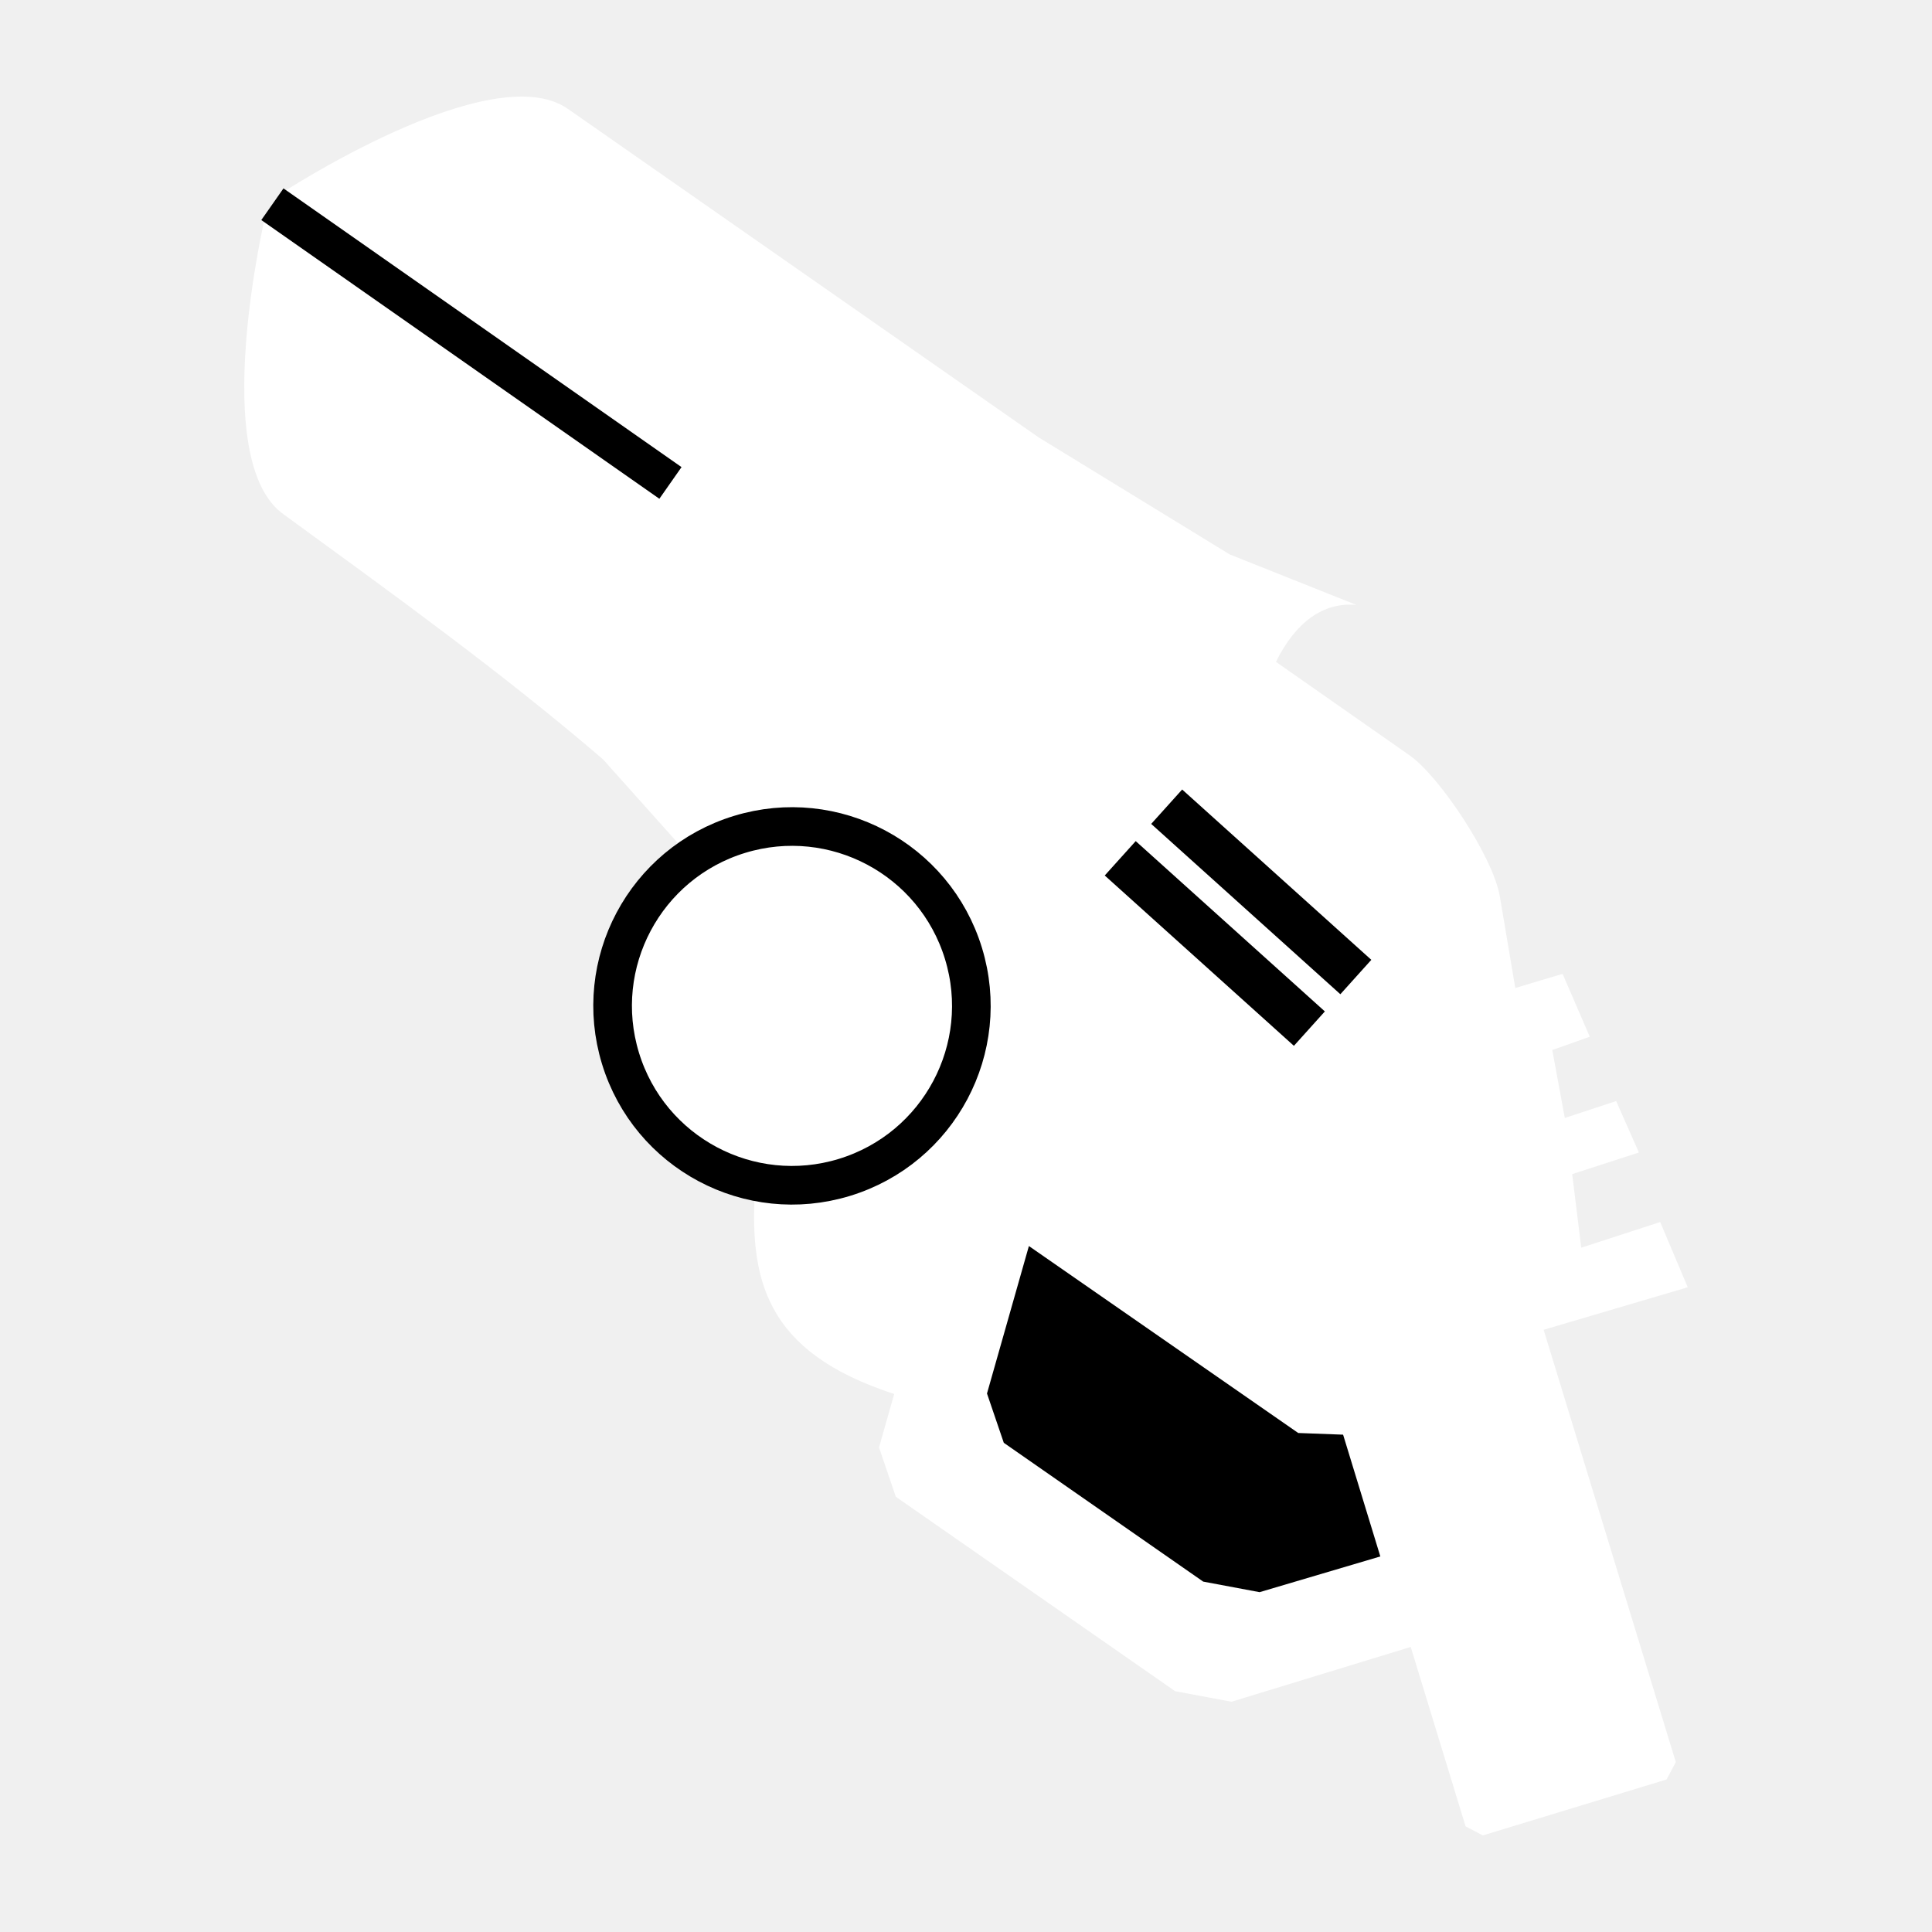
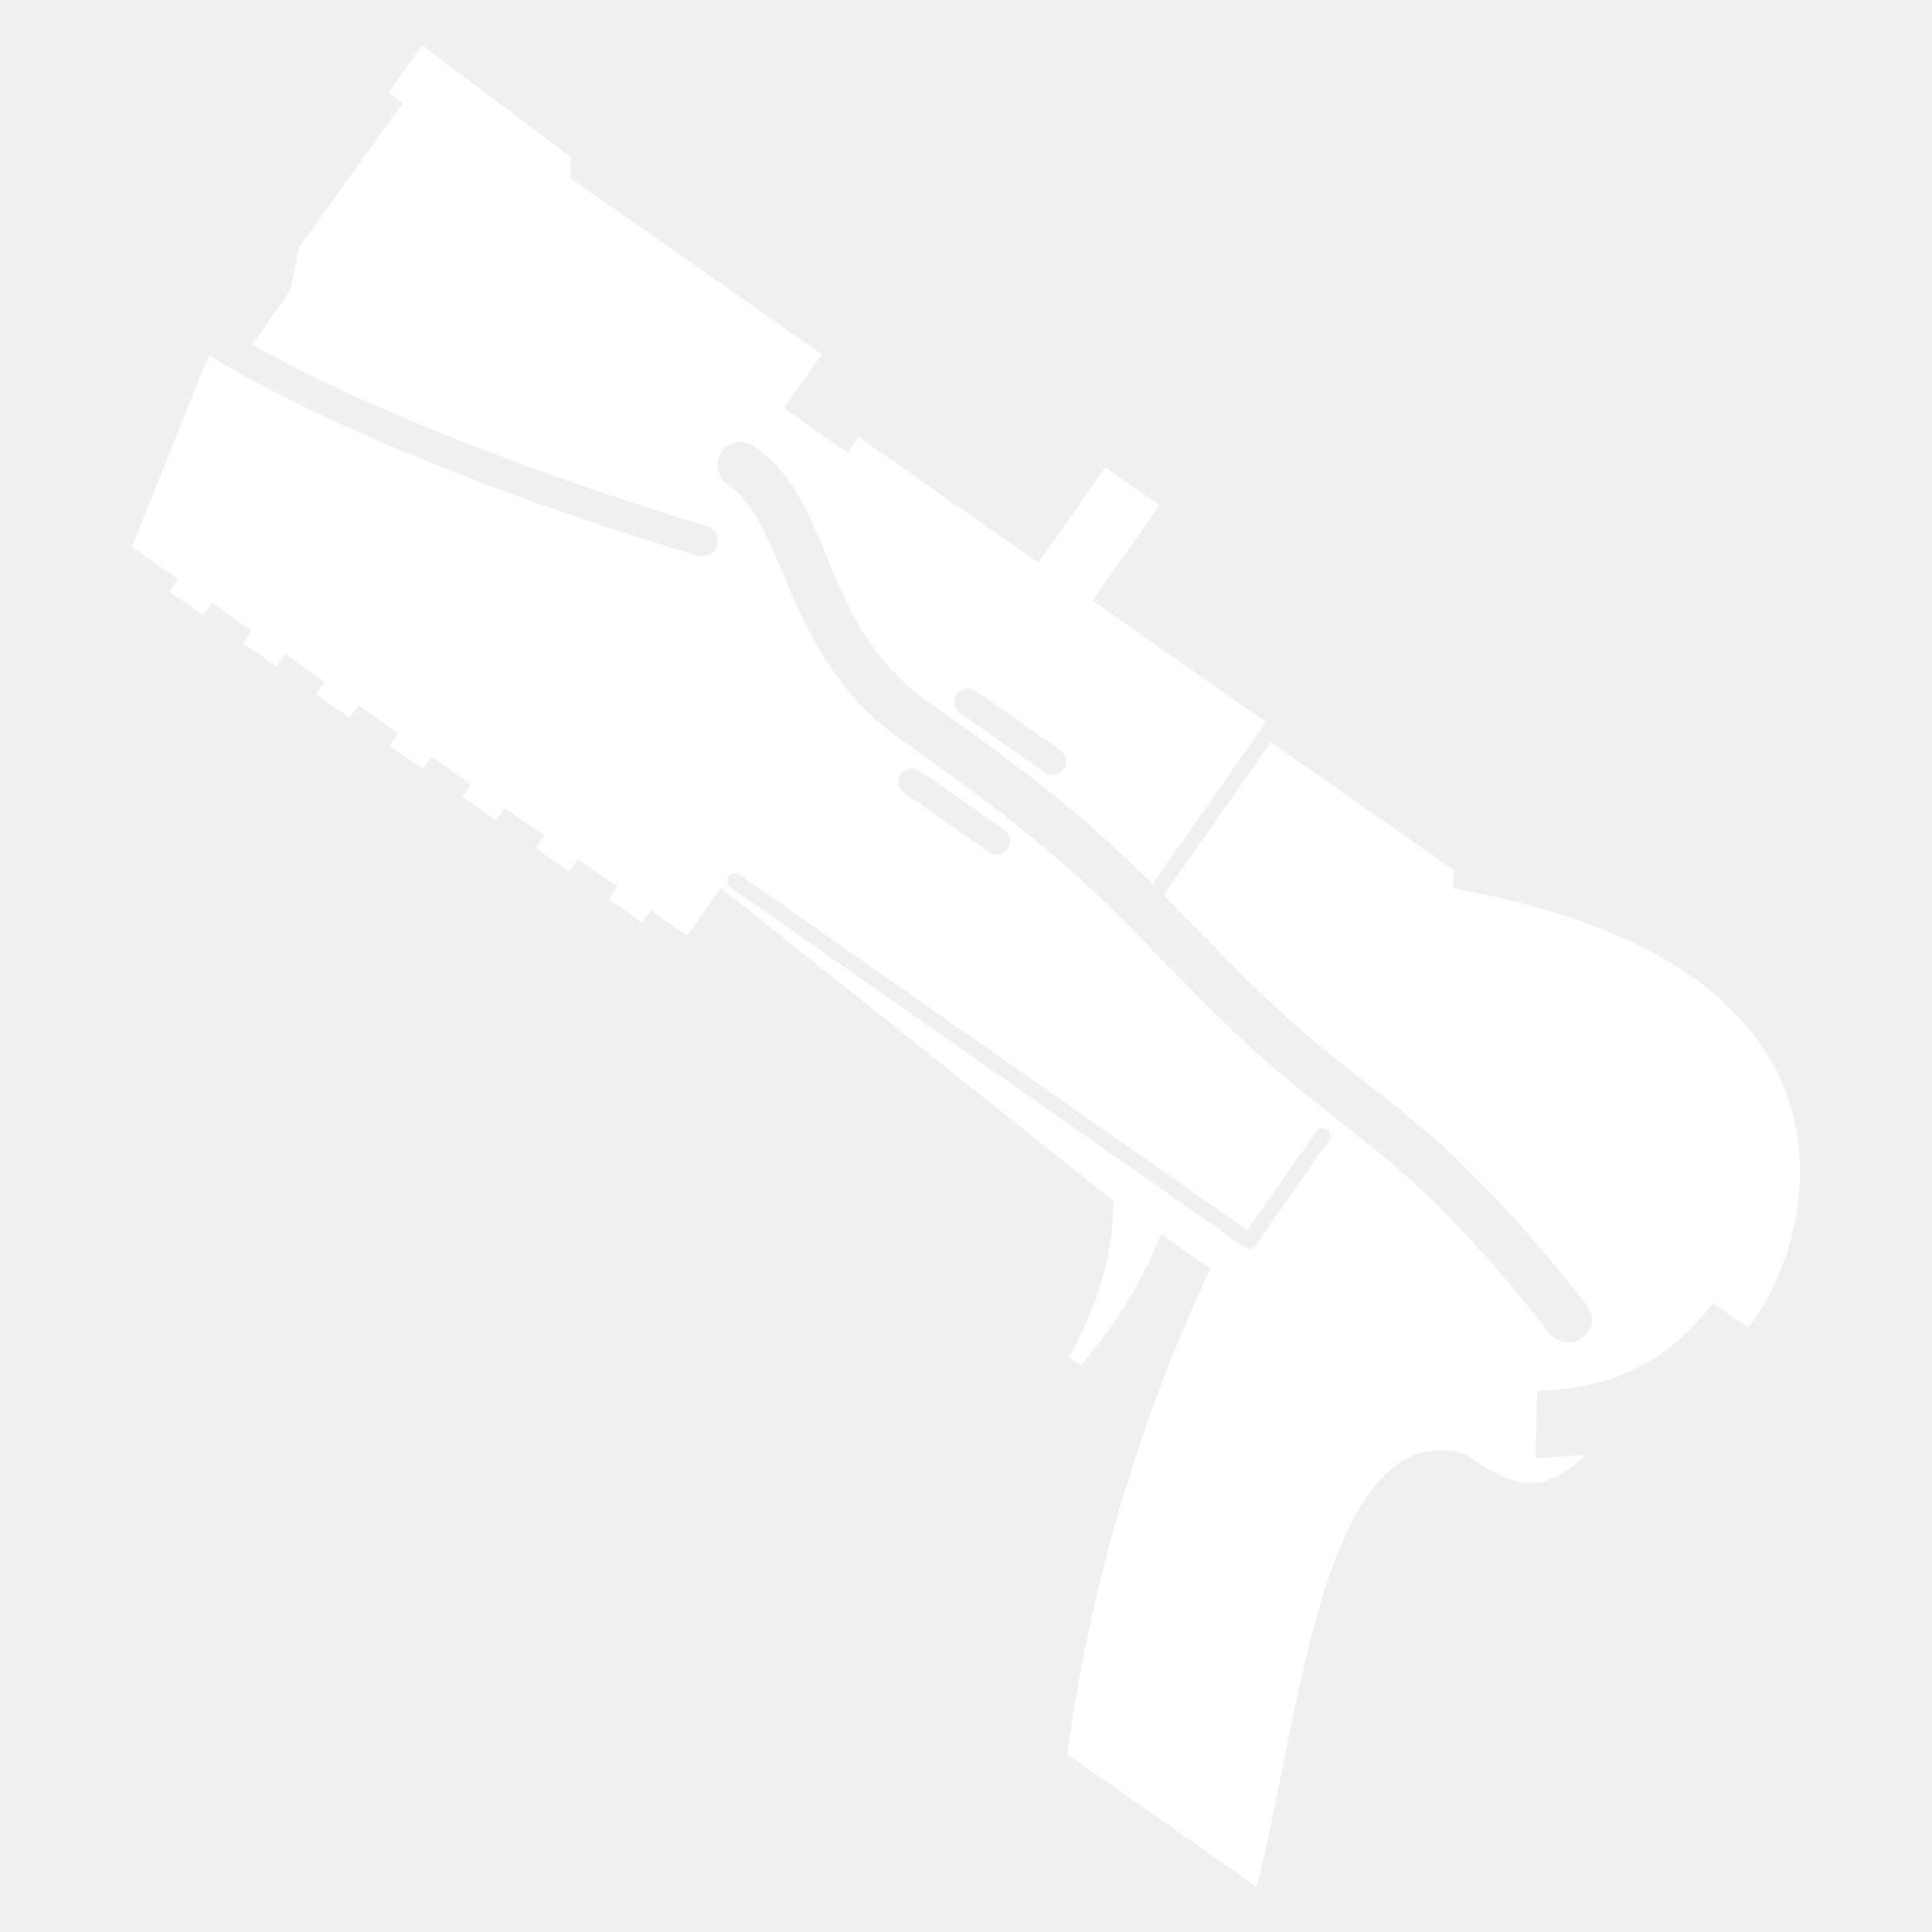
- <svg xmlns="http://www.w3.org/2000/svg" version="1.1" id="svg2" viewBox="0 0 1000 1000" height="1000" width="1000">
-   <defs id="defs4" />
-   <g transform="translate(0,-52.36216)" id="layer1">
-     <g transform="matrix(0.7996002,-0.7996002,0.7996002,0.7996002,-279.6999,511.4929)" id="g4274">
-       <circle r="82.087" cy="230.329" cx="567.302" transform="rotate(28)" id="path33" style="fill:#ffffff;fill-opacity:1;stroke-width:17.686;stroke-linecap:round" />
-       <path id="path858" d="m 408.048,389.049 3.355,-60.354 C 406.773,267.774 396.861,206.99 387.352,146.229 379.88,103.851 478.85,42.978 478.85,42.978 l 10.431,-1.839 c 0,0 113.766,23.434 121.293,65.73 l 46.032,258.677 23.948,99.678 24.65,57.336 c -9.835,-11.692 -25.234,-14.051 -44.443,-7.575 l 12.995,73.557 c 2.898,16.404 -5.815,59.865 -16.474,74.853 l -24.62,34.623 19.894,10.729 -11.559,29.147 -16.437,-7.831 -17.944,26.055 22.097,11.143 -9.277,23.999 -28.592,-14.597 -20.893,26.759 33.851,17.241 -12.18,30.029 -60.406,-32.876 -97.147,182.707 -8.595,2.628 -77.575,-41.36 -2.674,-8.507 40.324,-75.838 -75.746,-40.275 -14.833,-21.671 -27.47,-153.317 10.52,-21.397 22.225,-12.389 C 271.987,572.941 289.988,544.075 324.145,514.75 Z" style="fill:#ffffff;fill-opacity:1;stroke:none;stroke-width:0.884px;stroke-linecap:butt;stroke-linejoin:miter;stroke-opacity:1" />
-       <path style="fill:#000000;fill-opacity:1;stroke:none;stroke-width:0.884px;stroke-linecap:butt;stroke-linejoin:miter;stroke-opacity:1" d="m 404.999,838.318 -50.642,-27.518 -14.833,-21.671 -19.613,-109.463 10.52,-21.397 61.29,-34.165 26.661,147.683 13.98,15.068 z" id="path858-1" />
-       <rect style="fill:#000000;fill-opacity:1;stroke:none;stroke-width:17.686;stroke-linecap:round" id="rect1027" width="222.428" height="17.687" x="125.477" y="-478.251" transform="rotate(80)" />
-       <rect y="-528.975" x="556.063" height="21.184" width="116.51" id="rect1027-8" style="fill:#000000;fill-opacity:1;stroke:none;stroke-width:17.686;stroke-linecap:round" transform="rotate(87)" />
-       <rect transform="rotate(87)" style="fill:#000000;fill-opacity:1;stroke:none;stroke-width:17.686;stroke-linecap:round" id="rect1027-8-2" width="116.51" height="21.184" x="556.063" y="-560.751" />
-       <circle style="fill:none;fill-opacity:0.381;stroke:#000000;stroke-width:17.687;stroke-linecap:round;stroke-miterlimit:4;stroke-dasharray:none;stroke-opacity:1" id="path33-5" transform="rotate(28)" cx="567.302" cy="230.329" r="82.087" />
-     </g>
-   </g>
+ <svg xmlns="http://www.w3.org/2000/svg" width="1024" height="1024" viewBox="0 0 1024 1024" version="1.1" id="svg8" xml:space="preserve">
+   <defs id="defs2" />
+   <g id="layer1" transform="translate(36.16433,-91.81197)" />
+   <path id="path1" style="fill:#ffffff;fill-opacity:1;stroke:none;stroke-width:1.029px;stroke-linecap:butt;stroke-linejoin:miter;stroke-opacity:1" d="M 223.652 24 L 205.939 49.297 L 213.527 54.611 L 158.539 131.053 L 153.895 153.838 L 133.703 182.672 C 229.995 236.824 374.49 278.699 374.49 278.699 A 8.235 8.235 0 0 1 380.127 288.891 A 8.235 8.235 0 0 1 369.938 294.527 C 369.938 294.527 209.797 248.723 110.674 188.33 L 69.967 289.852 L 94.559 307.07 L 89.949 313.656 L 107.656 326.055 L 112.268 319.471 L 133.348 334.23 L 128.736 340.816 L 146.445 353.215 L 151.055 346.629 L 172.137 361.391 L 167.525 367.977 L 185.232 380.375 L 189.844 373.789 L 210.924 388.551 L 206.312 395.137 L 224.021 407.535 L 228.633 400.949 L 249.713 415.711 L 245.102 422.297 L 262.809 434.695 L 267.42 428.109 L 288.502 442.871 L 283.889 449.457 L 301.598 461.855 L 306.209 455.27 L 327.289 470.031 L 322.678 476.617 L 340.385 489.018 L 344.998 482.43 L 364.254 495.912 L 381.967 470.615 L 590.072 636.439 C 590.109 662.806 583.057 690.285 566.555 719.248 L 572.941 723.719 C 588.189 705.458 602.987 685.206 615.342 654.133 L 641.508 672.455 C 601.831 757.052 577.696 842.756 565.66 929.738 L 666.004 1000 C 687.537 919.636 700.621 748.143 776.34 770.635 C 800.468 787.529 817.07 794.174 840.01 771.234 L 813.697 772.918 L 814.799 737.246 C 848.84 735.891 881.124 726.303 907.822 690.539 L 926.373 703.529 C 958.26 666.511 1009.18 513.257 770.057 470.922 L 770.564 461.225 L 673.594 393.324 L 616.797 474.439 C 629.064 486.838 641.215 499.582 656.211 514.578 C 693.229 551.596 716.857 567.703 743.117 589.045 C 769.377 610.386 797.543 636.593 840.984 691.621 A 12.353 12.353 0 0 1 838.941 708.971 A 12.353 12.353 0 0 1 821.592 706.93 C 778.989 652.964 752.863 628.803 727.535 608.219 C 702.207 587.634 676.952 570.257 638.742 532.047 C 588.373 481.678 573.136 459.027 478.932 393.064 C 445.087 369.366 429.914 339.087 418.988 313.326 C 408.062 287.565 400.707 267.349 385.492 256.695 A 12.353 12.353 0 0 1 382.459 239.49 A 12.353 12.353 0 0 1 390.434 234.412 A 12.353 12.353 0 0 1 399.662 236.457 C 423.17 252.917 431.259 278.985 441.732 303.68 C 452.206 328.374 464.39 352.724 493.102 372.828 C 554.987 416.161 584.358 442.112 610.898 468.504 L 670.98 382.699 L 579.068 318.342 L 614.494 267.748 L 585.824 247.674 L 550.398 298.268 L 455.115 231.547 L 449.211 239.98 L 415.48 216.363 L 435.557 187.693 L 302.383 94.445 L 302.58 83.273 L 223.652 24 z M 511.855 364.982 A 7.206 7.206 0 0 1 517.238 366.176 L 562.082 397.576 A 7.206 7.206 0 0 1 563.852 407.611 A 7.206 7.206 0 0 1 553.816 409.381 L 508.973 377.982 A 7.206 7.206 0 0 1 507.203 367.945 A 7.206 7.206 0 0 1 511.855 364.982 z M 482.158 407.293 A 7.206 7.206 0 0 1 487.541 408.486 L 532.385 439.885 A 7.206 7.206 0 0 1 534.154 449.92 A 7.206 7.206 0 0 1 524.119 451.689 L 479.275 420.291 A 7.206 7.206 0 0 1 477.506 410.256 A 7.206 7.206 0 0 1 482.158 407.293 z M 388.869 462.861 A 4.118 4.118 0 0 1 391.945 463.543 L 661.072 651.988 L 697.688 599.697 A 4.118 4.118 0 0 1 703.422 598.686 A 4.118 4.118 0 0 1 704.434 604.42 L 665.457 660.086 A 4.118 4.118 0 0 1 659.723 661.096 L 387.221 470.289 A 4.118 4.118 0 0 1 386.211 464.555 A 4.118 4.118 0 0 1 388.869 462.861 z " />
+   <path style="fill:#ffffff;fill-opacity:1;stroke:none;stroke-width:1px;stroke-linecap:butt;stroke-linejoin:miter;stroke-opacity:1" d="m -1088.671,545 h 119 c 38.889,-75.923 67.436,-157.573 83,-247 h 31.032 c -7.483,31.611 -6.991,55.972 -5.032,79 h 7.573 c 3.006,-32.243 12.707,-58.038 27.427,-79 l 258,-16 v 30 h 22.836 v 7.812 h 21 V 312 h 25 v 7.812 h 21 V 312 h 25 v 7.811 h 21 V 312 h 25 v 7.811 h 21 V 312 h 25 v 7.81 h 21 V 312 h 25 v 7.81 h 21 V 312 h 25 v 7.809 h 21 V 312 h 29.164 l 25,-107 -16,-8 v -40 l 9,-20.719 -1.164,-91.469 h 9 v -30 L -288.671,18 l -6.068,9 h -157.932 v 34 h -40 V 51 h -113 V -9 h -34 v 60 h -113 v 7 h -119 l -5,8 c -213.875,-99.551 -258.748,50.775 -254,98 h 22 c 1.318,43.336 21.666,68.954 48,89 l -19,29 -20,-16 c 5.473,31.037 22.386,35 51,35 72.787,24.293 -12.357,168.051 -40,244 z" id="path1-3" />
+   <path style="fill:none;stroke:#000000;stroke-width:16;stroke-linecap:round;stroke-linejoin:miter;stroke-dasharray:none;stroke-opacity:1" d="m -192.836,200.644 c -110.549,-6.756 -264.549,-59.632 -264.549,-59.632" id="path5-7" />
+   <path style="fill:none;stroke:#000000;stroke-width:24;stroke-linecap:round;stroke-linejoin:miter;stroke-dasharray:none;stroke-opacity:1" d="m -451.281,97.805 c -45.922,0 -76.154,56.454 -150.341,56.454 -112.418,0 -139.127,9.82 -206.696,21.734 -101.78,17.947 -115.115,-1.185 -244.317,37.605" id="path5-3-4" />
+   <path style="fill:none;stroke:#000000;stroke-width:8;stroke-linecap:butt;stroke-linejoin:miter;stroke-dasharray:none;stroke-opacity:1" d="M -752.671,51 V 165.598" id="path8-8" />
+   <path style="fill:none;stroke:#000000;stroke-width:8;stroke-linecap:round;stroke-linejoin:round;stroke-dasharray:none;stroke-opacity:1" d="m -894.836,208.798 v 66.014 h 323.164" id="path8-5-9" />
+   <path style="fill:none;fill-opacity:0.851;stroke:#000000;stroke-width:14;stroke-linecap:round;stroke-linejoin:miter;stroke-dasharray:none;stroke-opacity:1" d="m -670.246,180.733 h 53.18" id="path9-7" />
+   <path style="fill:none;fill-opacity:0.851;stroke:#000000;stroke-width:14;stroke-linecap:round;stroke-linejoin:miter;stroke-dasharray:none;stroke-opacity:1" d="m -670.303,130.517 h 53.18" id="path9-4-4" />
</svg>
